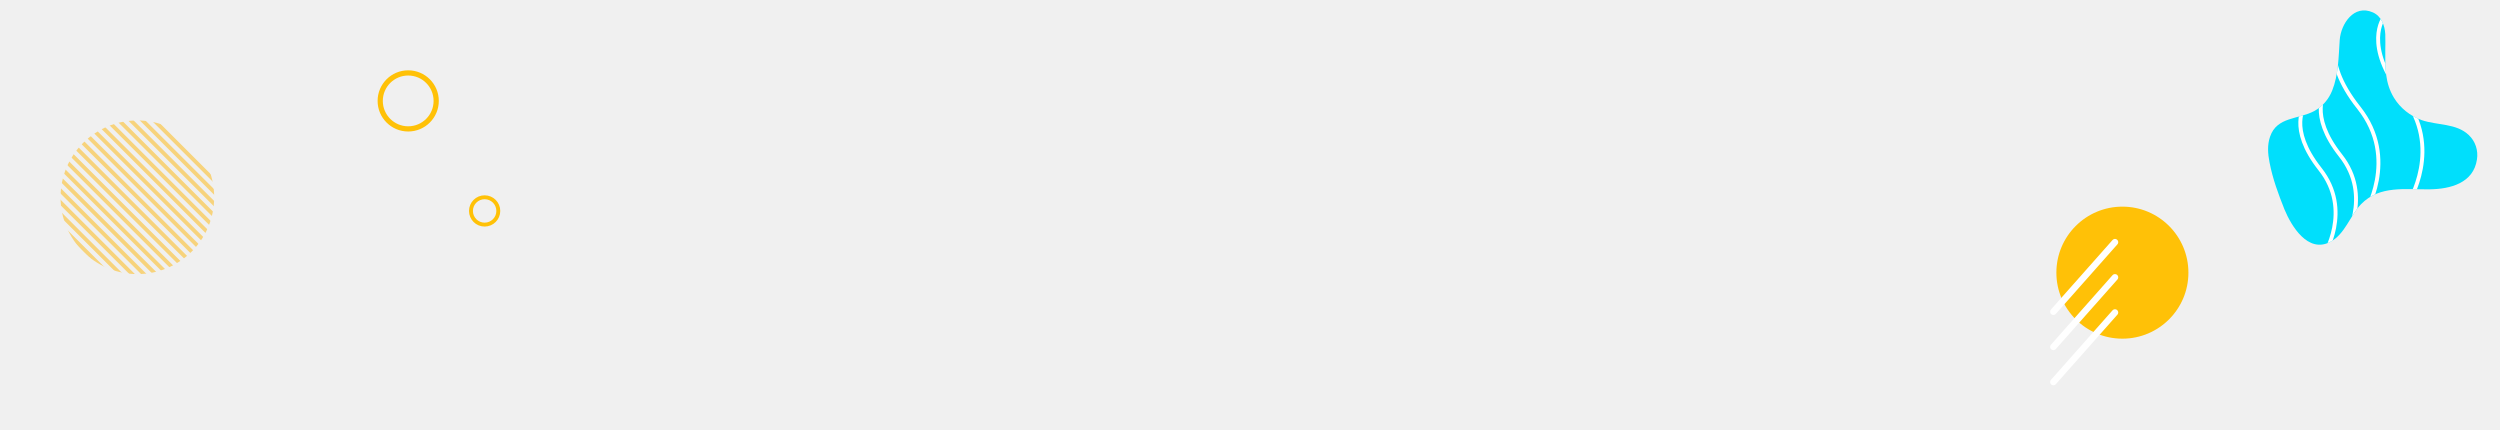
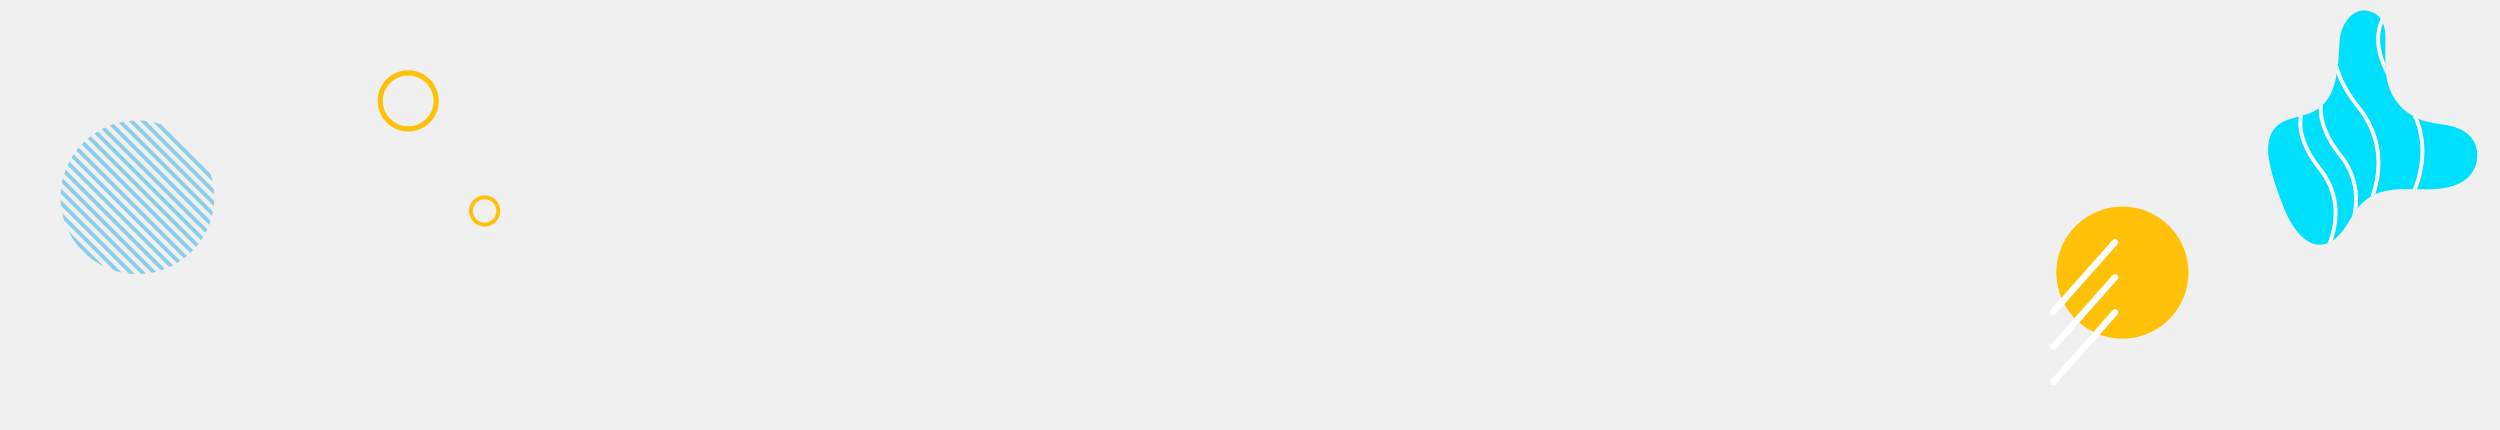
<svg xmlns="http://www.w3.org/2000/svg" xmlns:xlink="http://www.w3.org/1999/xlink" x="0px" y="0px" viewBox="0 0 1920 330" style="enable-background:new 0 0 1920 330;" xml:space="preserve">
  <style type="text/css">
- 	.bg-elements-10-0{fill:none;stroke:#feb607;}
+ 	.bg-elements-10-0{fill:none;stroke:hsla(198, 76%, 52%, 1);}
	.bg-elements-10-1{fill:none;stroke:#FFFFFF;}
	.bg-elements-10-2{fill:none;stroke:#FFC107;}
	.bg-elements-10-3{fill:#FFC107;}
	.bg-elements-10-4{fill:#00DFFC;}
</style>
  <g>
    <defs>
      <circle id="bgElements10_1" cx="105.5" cy="151.5" r="59" />
    </defs>
    <clipPath id="bgElements10_2">
      <use xlink:href="#bgElements10_1" style="overflow:visible;" />
    </clipPath>
    <line class="bg-elements-10-0 fill-none stroke-primary" clip-path="url(#bgElements10_2)" opacity=".5" stroke-width="3" stroke-linecap="round" stroke-linejoin="round" stroke-miterlimit="10" x1="82" y1="56" x2="200.5" y2="174.5" />
    <line class="bg-elements-10-0 fill-none stroke-primary" clip-path="url(#bgElements10_2)" opacity=".5" stroke-width="3" stroke-linecap="round" stroke-linejoin="round" stroke-miterlimit="10" x1="73" y1="56" x2="191.5" y2="174.5" />
    <line class="bg-elements-10-0 fill-none stroke-primary" clip-path="url(#bgElements10_2)" opacity=".5" stroke-width="3" stroke-linecap="round" stroke-linejoin="round" stroke-miterlimit="10" x1="73" y1="65" x2="191.5" y2="183.5" />
    <line class="bg-elements-10-0 fill-none stroke-primary" clip-path="url(#bgElements10_2)" opacity=".5" stroke-width="3" stroke-linecap="round" stroke-linejoin="round" stroke-miterlimit="10" x1="64" y1="65" x2="182.5" y2="183.5" />
    <line class="bg-elements-10-0 fill-none stroke-primary" clip-path="url(#bgElements10_2)" opacity=".5" stroke-width="3" stroke-linecap="round" stroke-linejoin="round" stroke-miterlimit="10" x1="64" y1="74" x2="182.5" y2="192.5" />
    <line class="bg-elements-10-0 fill-none stroke-primary" clip-path="url(#bgElements10_2)" opacity=".5" stroke-width="3" stroke-linecap="round" stroke-linejoin="round" stroke-miterlimit="10" x1="55" y1="74" x2="173.5" y2="192.5" />
    <line class="bg-elements-10-0 fill-none stroke-primary" clip-path="url(#bgElements10_2)" opacity=".5" stroke-width="3" stroke-linecap="round" stroke-linejoin="round" stroke-miterlimit="10" x1="55" y1="83" x2="173.5" y2="201.5" />
    <line class="bg-elements-10-0 fill-none stroke-primary" clip-path="url(#bgElements10_2)" opacity=".5" stroke-width="3" stroke-linecap="round" stroke-linejoin="round" stroke-miterlimit="10" x1="46" y1="83" x2="164.5" y2="201.5" />
    <line class="bg-elements-10-0 fill-none stroke-primary" clip-path="url(#bgElements10_2)" opacity=".5" stroke-width="3" stroke-linecap="round" stroke-linejoin="round" stroke-miterlimit="10" x1="46" y1="92" x2="164.5" y2="210.5" />
    <line class="bg-elements-10-0 fill-none stroke-primary" clip-path="url(#bgElements10_2)" opacity=".5" stroke-width="3" stroke-linecap="round" stroke-linejoin="round" stroke-miterlimit="10" x1="37" y1="92" x2="155.5" y2="210.5" />
    <line class="bg-elements-10-0 fill-none stroke-primary" clip-path="url(#bgElements10_2)" opacity=".5" stroke-width="3" stroke-linecap="round" stroke-linejoin="round" stroke-miterlimit="10" x1="37" y1="101" x2="155.5" y2="219.5" />
    <line class="bg-elements-10-0 fill-none stroke-primary" clip-path="url(#bgElements10_2)" opacity=".5" stroke-width="3" stroke-linecap="round" stroke-linejoin="round" stroke-miterlimit="10" x1="28" y1="101" x2="146.5" y2="219.5" />
    <line class="bg-elements-10-0 fill-none stroke-primary" clip-path="url(#bgElements10_2)" opacity=".5" stroke-width="3" stroke-linecap="round" stroke-linejoin="round" stroke-miterlimit="10" x1="28" y1="110" x2="146.5" y2="228.5" />
    <line class="bg-elements-10-0 fill-none stroke-primary" clip-path="url(#bgElements10_2)" opacity=".5" stroke-width="3" stroke-linecap="round" stroke-linejoin="round" stroke-miterlimit="10" x1="28" y1="119" x2="146.5" y2="237.5" />
    <line class="bg-elements-10-0 fill-none stroke-primary" clip-path="url(#bgElements10_2)" opacity=".5" stroke-width="3" stroke-linecap="round" stroke-linejoin="round" stroke-miterlimit="10" x1="19" y1="119" x2="137.5" y2="237.5" />
    <line class="bg-elements-10-0 fill-none stroke-primary" clip-path="url(#bgElements10_2)" opacity=".5" stroke-width="3" stroke-linecap="round" stroke-linejoin="round" stroke-miterlimit="10" x1="19" y1="128" x2="137.5" y2="246.5" />
    <line class="bg-elements-10-0 fill-none stroke-primary" clip-path="url(#bgElements10_2)" opacity=".5" stroke-width="3" stroke-linecap="round" stroke-linejoin="round" stroke-miterlimit="10" x1="10" y1="128" x2="128.5" y2="246.5" />
    <line class="bg-elements-10-0 fill-none stroke-primary" clip-path="url(#bgElements10_2)" opacity=".5" stroke-width="3" stroke-linecap="round" stroke-linejoin="round" stroke-miterlimit="10" x1="1" y1="128" x2="119.5" y2="246.5" />
  </g>
  <g>
    <defs>
      <path id="bgElements10_3" d="M1831.9,39.4c-0.1,12.4-0.2,24.4,6.6,35.6c4.9,8.1,12.6,14.1,21.5,17.3c11.7,4,26.5,2.3,36,11.4    c5.1,4.8,7.4,11.8,6.3,18.8c-2.7,18.1-20.4,22.7-36.3,22.9c-18.6,0.3-38.3-3.3-52.7,11.4c-8.5,8.8-12.4,23.3-23.9,29.1    c-16.9,8.6-29.5-12-34.9-25c-4.7-11.8-9.1-23.6-11.5-36.2c-1.3-6.5-1.8-13.4,0.4-19.7c5.2-15.5,21.8-13.2,33.9-19.7    c6.4-3.5,11.1-9,13.8-15.7c4.9-12.2,4.9-25.9,5.8-38.9c0.9-12.3,10.9-27.6,25.4-21.2c6.6,2.9,9.2,9.9,9.6,16.8    C1832,30.7,1832,35.1,1831.9,39.4z" />
    </defs>
    <use xlink:href="#bgElements10_3" class="bg-elements-10-4 fill-info" style="overflow:visible;" />
    <clipPath id="bgElements10_4">
      <use xlink:href="#bgElements10_3" style="overflow:visible;" />
    </clipPath>
    <path class="bg-elements-10-1 fill-none stroke-white" clip-path="url(#bgElements10_4)" stroke-width="3" stroke-miterlimit="10" d="M1770.3,80.9c0,0-13.6,17.3,11.5,49c25.1,31.7,2.8,66.3,2.8,66.3" />
    <path class="bg-elements-10-1 fill-none stroke-white" clip-path="url(#bgElements10_4)" stroke-width="3" stroke-miterlimit="10" d="M1786,70.4c0,0-13.6,17.3,11.5,49s2.8,66.3,2.8,66.3" />
    <path class="bg-elements-10-1 fill-none stroke-white" clip-path="url(#bgElements10_4)" stroke-width="3" stroke-miterlimit="10" d="M1797,22.3c0,0-16.6,21.3,14.6,60.5c31.2,39.4,4.2,81.7,4.2,81.7" />
    <path class="bg-elements-10-1 fill-none stroke-white" clip-path="url(#bgElements10_4)" stroke-width="3" stroke-miterlimit="10" d="M1830.8,13.4c0,0-16.6,21.3,14.6,60.5c31.2,39.3,4.2,81.7,4.2,81.7" />
  </g>
  <circle class="bg-elements-10-2 fill-none stroke-warning" stroke-width="4" stroke-miterlimit="10" cx="313.5" cy="77.5" r="21.5" />
  <circle class="bg-elements-10-2 fill-none stroke-warning" stroke-width="3" stroke-miterlimit="10" cx="372.2" cy="162" r="10.5" />
  <circle class="bg-elements-10-3 fill-warning" cx="1630" cy="209.4" r="50.7" />
  <g>
    <line class="bg-elements-10-1 fill-none stroke-white" stroke-width="5" stroke-linecap="round" stroke-linejoin="round" stroke-miterlimit="10" x1="1577" y1="239.4" x2="1624.3" y2="186" />
    <line class="bg-elements-10-1 fill-none stroke-white" stroke-width="5" stroke-linecap="round" stroke-linejoin="round" stroke-miterlimit="10" x1="1577" y1="266.4" x2="1624.3" y2="213" />
    <line class="bg-elements-10-1 fill-none stroke-white" stroke-width="5" stroke-linecap="round" stroke-linejoin="round" stroke-miterlimit="10" x1="1577" y1="293.4" x2="1624.3" y2="240" />
  </g>
</svg>
